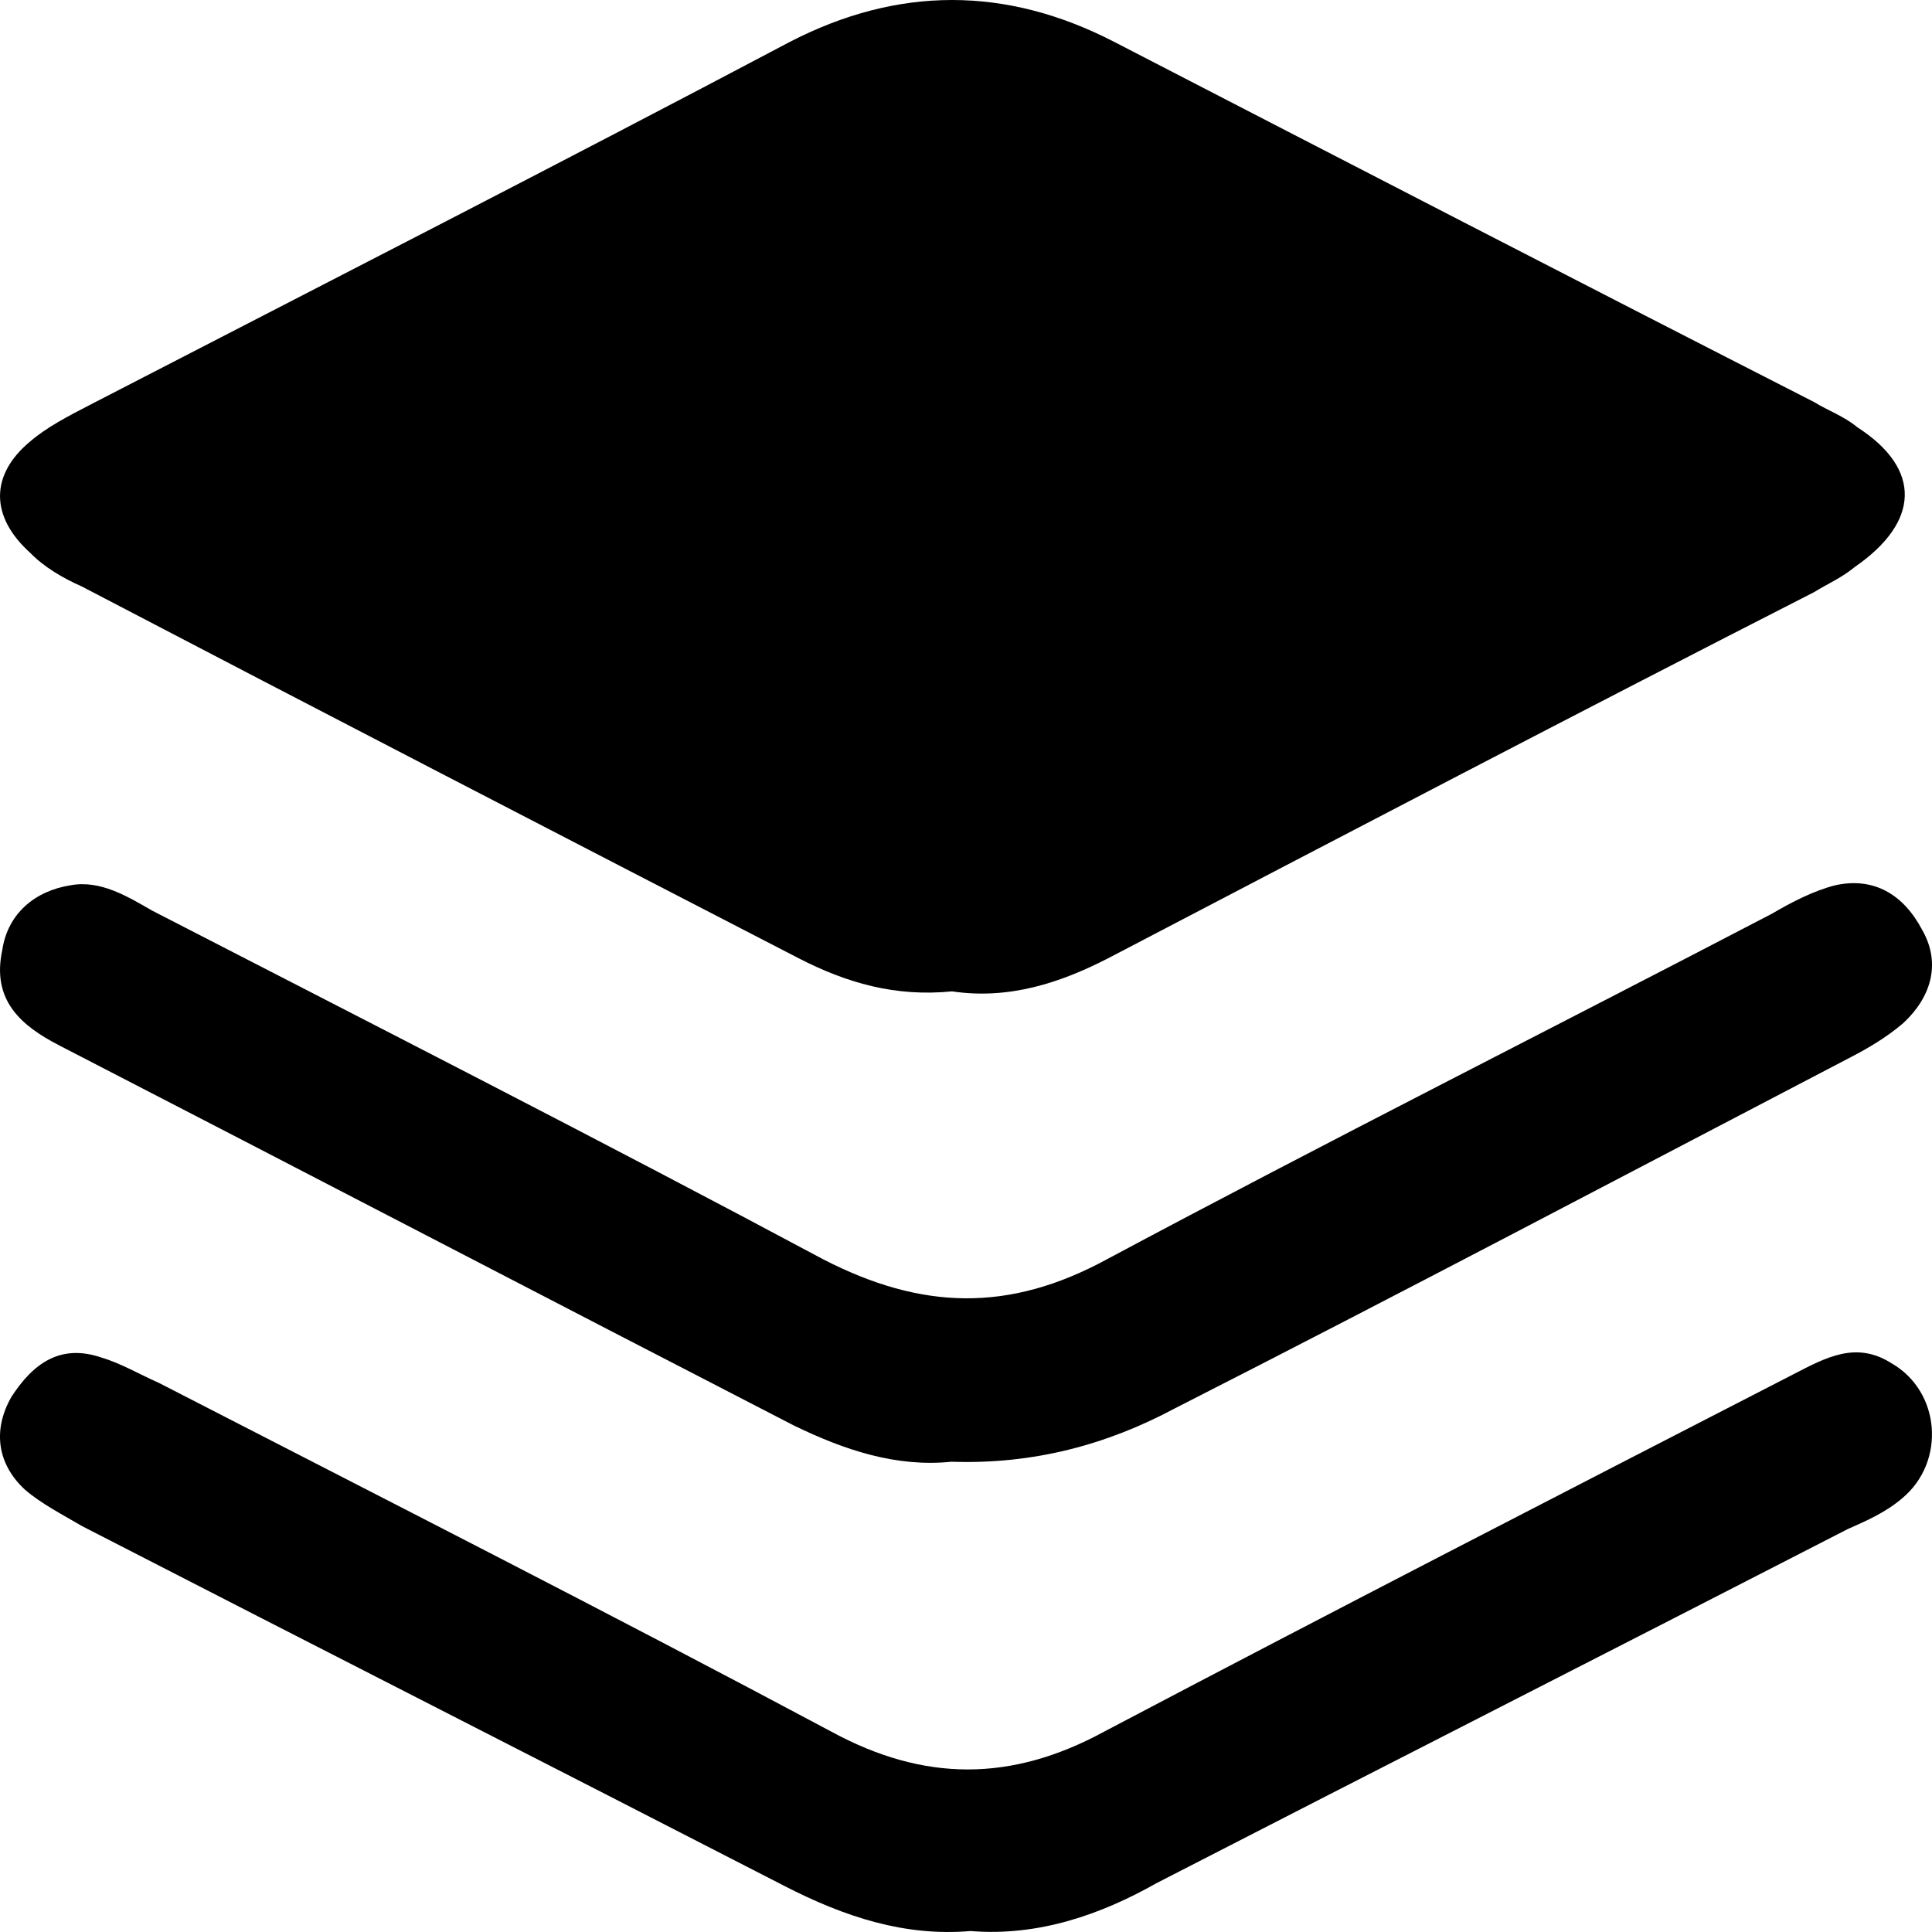
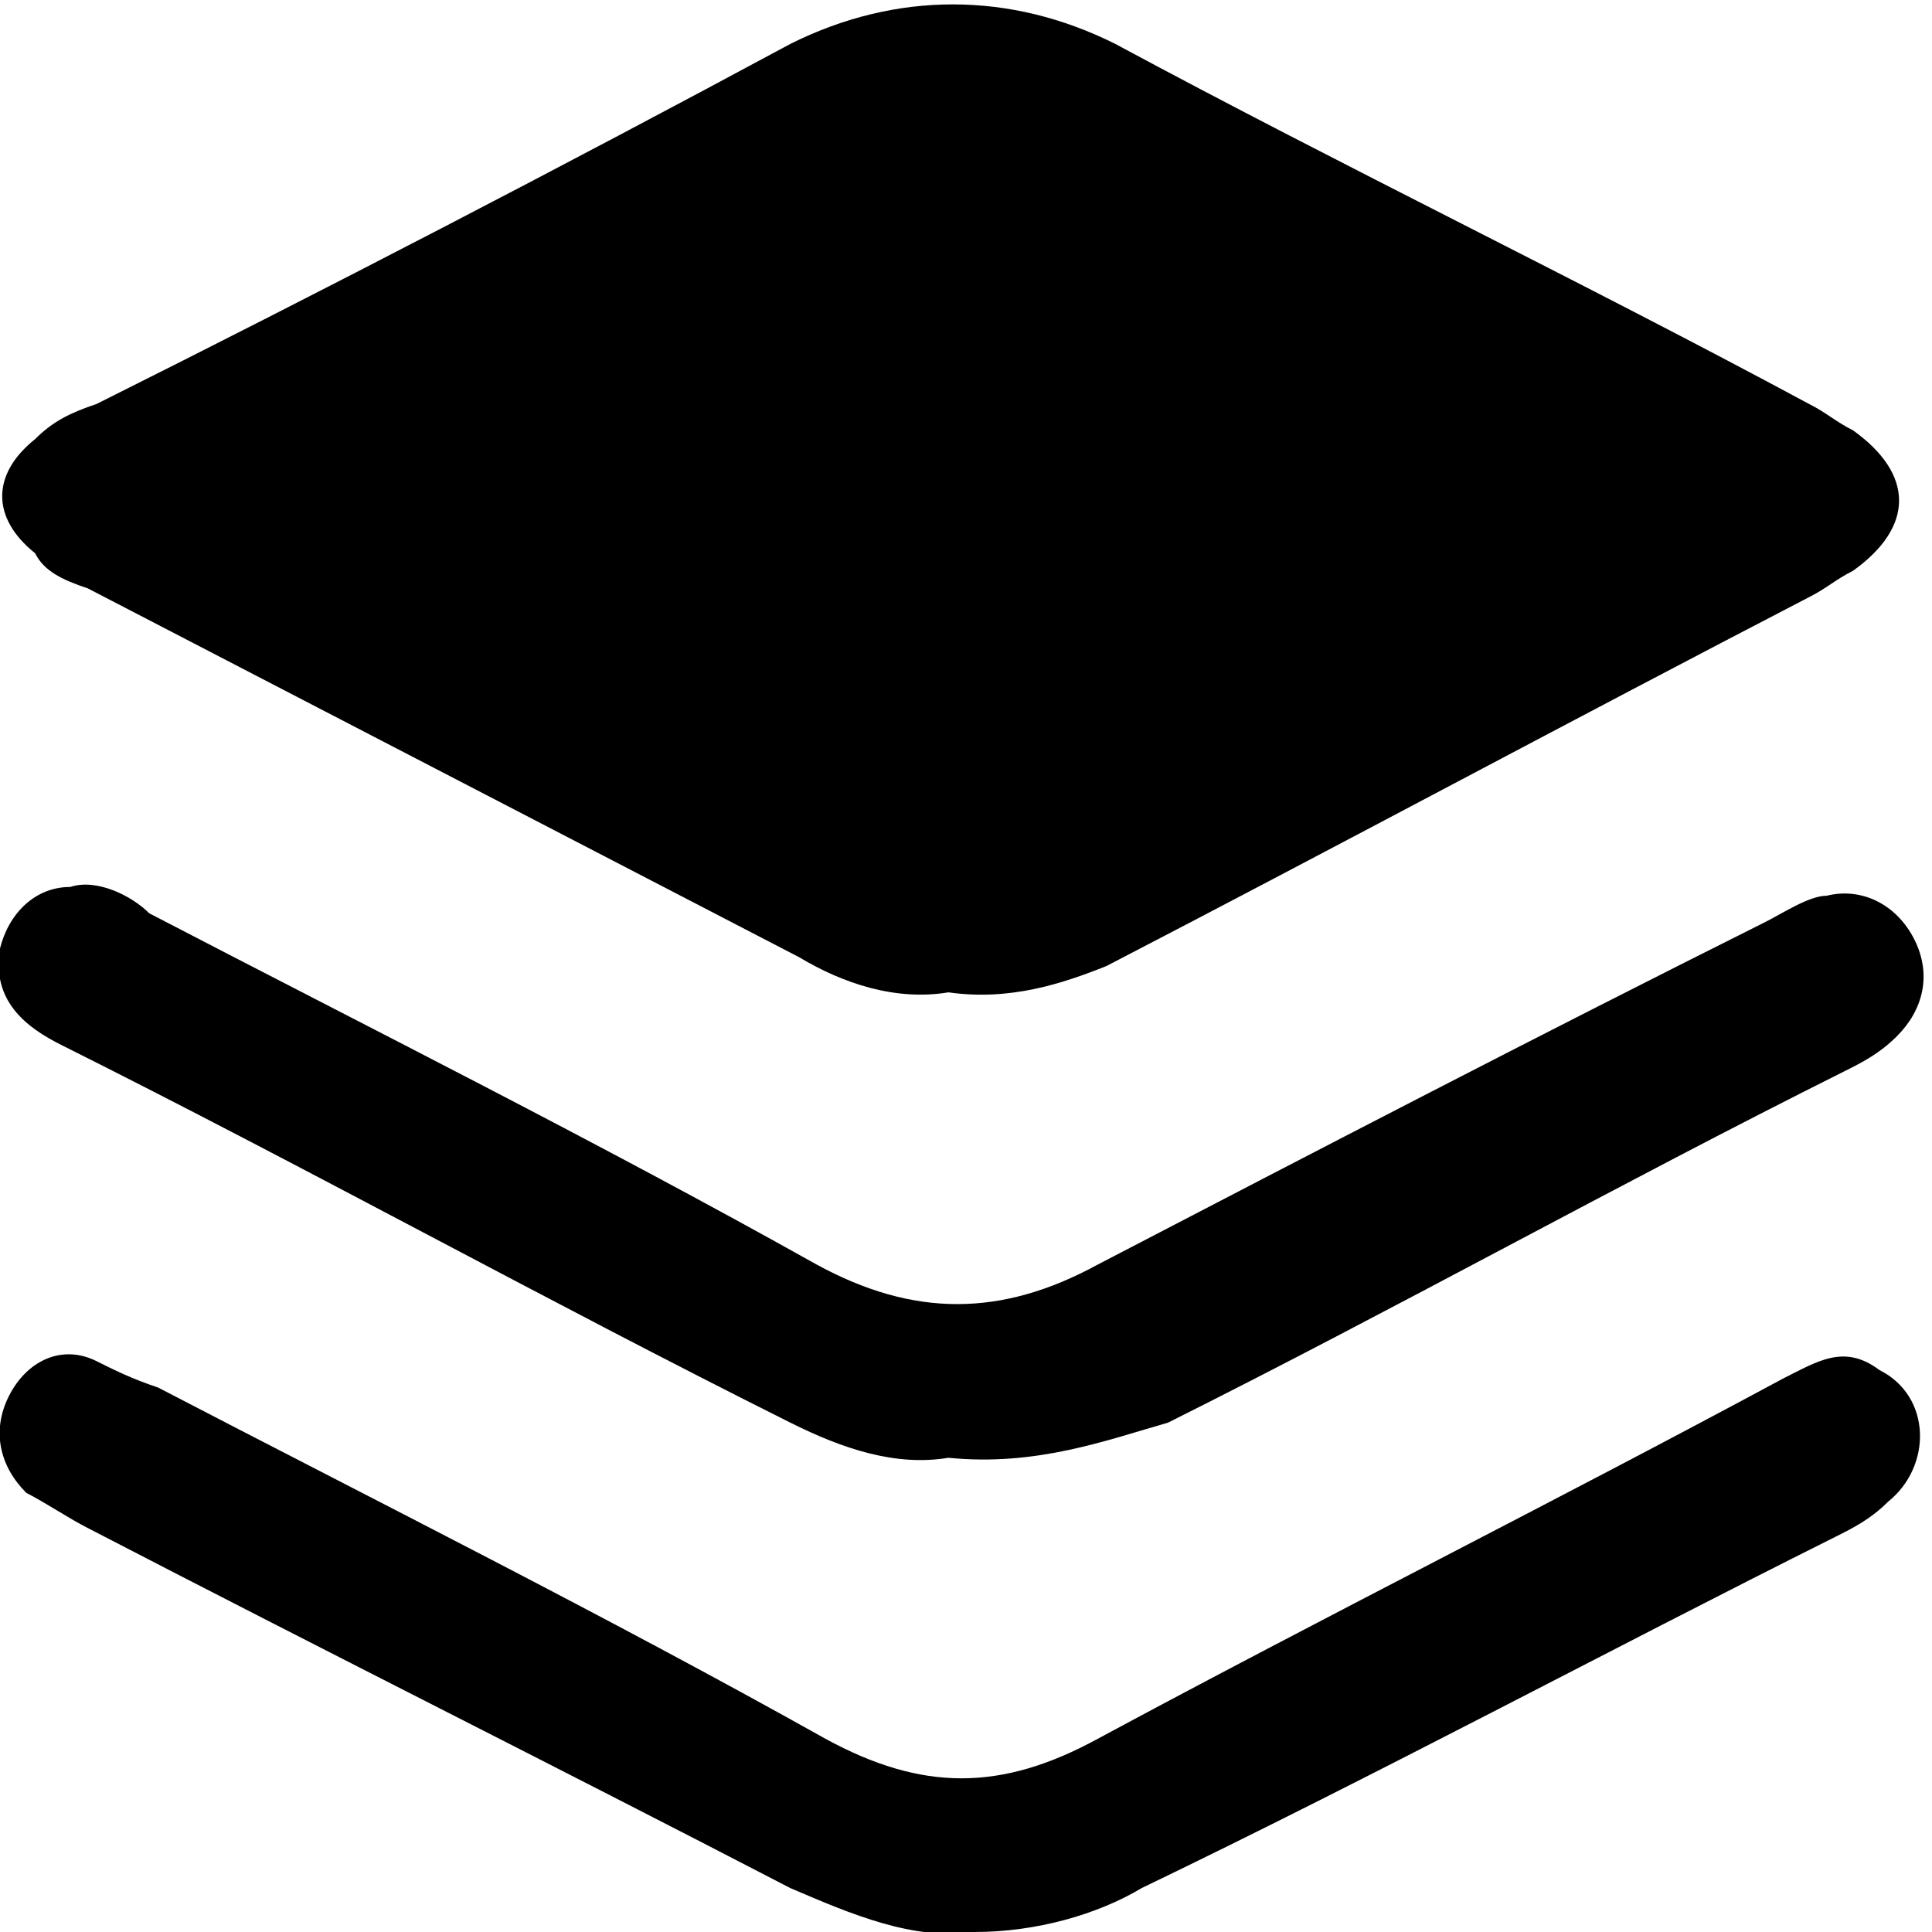
- <svg xmlns="http://www.w3.org/2000/svg" width="22px" height="22px" viewBox="0 0 22 22" version="1.1" xml:space="preserve" preserveAspectRatio="xMinYMin">
-   <defs />
-   <g id="Page-1" stroke="none" stroke-width="1" fill-rule="evenodd">
+ <svg xmlns="http://www.w3.org/2000/svg" version="1.1" id="Слой_1" x="0px" y="0px" width="22px" height="22px" viewBox="0 0 22 22" enable-background="new 0 0 22 22" xml:space="preserve">
+   <g id="Page-1_1_">
    <g id="main---search" transform="translate(-39, -146)">
      <g id="Page-1" transform="translate(39, 146)">
-         <path d="M10.841,11.289 C10.195,11.353 9.641,11.194 9.087,10.908 C6.378,9.509 3.67,8.109 0.931,6.678 C0.716,6.583 0.5,6.456 0.346,6.297 C-0.115,5.883 -0.115,5.406 0.346,5.025 C0.531,4.866 0.777,4.738 1.023,4.611 C3.67,3.244 6.348,1.876 8.994,0.477 C10.226,-0.159 11.457,-0.159 12.688,0.477 C15.335,1.844 17.981,3.212 20.659,4.579 C20.813,4.675 20.997,4.738 21.151,4.866 C21.89,5.343 21.859,5.947 21.121,6.456 C20.967,6.583 20.813,6.646 20.659,6.742 C17.981,8.109 15.304,9.509 12.626,10.908 C12.072,11.194 11.487,11.385 10.841,11.289" id="Fill-1" />
-         <path d="M10.834,16.645 C10.213,16.709 9.623,16.517 9.033,16.229 C6.237,14.788 3.473,13.347 0.678,11.906 C0.243,11.682 -0.098,11.394 0.026,10.818 C0.088,10.402 0.399,10.145 0.802,10.081 C1.144,10.017 1.454,10.21 1.734,10.37 C4.281,11.682 6.859,12.995 9.374,14.34 C10.492,14.916 11.486,14.948 12.604,14.34 C15.12,12.995 17.667,11.714 20.182,10.402 C20.4,10.274 20.648,10.145 20.897,10.081 C21.332,9.985 21.673,10.178 21.891,10.594 C22.108,10.978 21.984,11.362 21.673,11.65 C21.487,11.81 21.269,11.938 21.083,12.034 C18.505,13.379 15.959,14.724 13.381,16.036 C12.604,16.452 11.766,16.677 10.834,16.645" id="Fill-3" />
-         <path d="M11.051,21.989 C10.304,22.053 9.62,21.829 8.935,21.477 C6.259,20.101 3.614,18.756 0.938,17.38 C0.72,17.252 0.471,17.124 0.285,16.964 C-0.027,16.676 -0.089,16.292 0.129,15.908 C0.378,15.523 0.689,15.299 1.156,15.459 C1.374,15.523 1.591,15.651 1.809,15.747 C4.361,17.06 6.944,18.372 9.464,19.717 C10.522,20.293 11.518,20.293 12.576,19.717 C15.19,18.34 17.804,16.996 20.418,15.651 C20.791,15.459 21.133,15.267 21.538,15.523 C22.098,15.844 22.16,16.644 21.662,17.06 C21.476,17.22 21.258,17.316 21.04,17.412 C18.426,18.756 15.781,20.101 13.167,21.445 C12.545,21.797 11.829,22.053 11.051,21.989" id="Fill-5" />
+         <path id="Fill-1" d="M10.8,11.3c-0.6,0.1-1.2-0.1-1.7-0.4C6.4,9.5,3.7,8.1,1,6.7C0.7,6.6,0.5,6.5,0.4,6.3c-0.5-0.4-0.5-0.9,0-1.3     c0.2-0.2,0.4-0.3,0.7-0.4C3.7,3.3,6.4,1.9,9,0.5c1.2-0.6,2.5-0.6,3.7,0c2.6,1.4,5.3,2.7,7.9,4.1c0.2,0.1,0.3,0.2,0.5,0.3     c0.7,0.5,0.7,1.1,0,1.6c-0.2,0.1-0.3,0.2-0.5,0.3c-2.7,1.4-5.3,2.8-8,4.2C12.1,11.2,11.5,11.4,10.8,11.3" />
+         <path id="Fill-3" d="M10.8,16.6c-0.6,0.1-1.2-0.1-1.8-0.4c-2.8-1.4-5.5-2.9-8.3-4.3c-0.4-0.2-0.8-0.5-0.7-1.1     c0.1-0.4,0.4-0.7,0.8-0.7c0.3-0.1,0.7,0.1,0.9,0.3c2.5,1.3,5.1,2.6,7.6,4c1.1,0.6,2.1,0.6,3.2,0c2.5-1.3,5-2.6,7.6-3.9     c0.2-0.1,0.5-0.3,0.7-0.3c0.4-0.1,0.8,0.1,1,0.5s0.1,0.8-0.2,1.1c-0.2,0.2-0.4,0.3-0.6,0.4c-2.6,1.3-5.1,2.7-7.7,4     C12.6,16.4,11.8,16.7,10.8,16.6" />
+         <path id="Fill-5" d="M11.1,22c-0.7,0.1-1.4-0.2-2.1-0.5c-2.7-1.4-5.3-2.7-8-4.1c-0.2-0.1-0.5-0.3-0.7-0.4     c-0.3-0.3-0.4-0.7-0.2-1.1s0.6-0.6,1-0.4c0.2,0.1,0.4,0.2,0.7,0.3c2.5,1.3,5.1,2.6,7.6,4c1.1,0.6,2,0.6,3.1,0     c2.6-1.4,5.2-2.7,7.8-4.1c0.4-0.2,0.7-0.4,1.1-0.1c0.6,0.3,0.6,1.1,0.1,1.5c-0.2,0.2-0.4,0.3-0.6,0.4c-2.6,1.3-5.2,2.7-7.9,4     C12.5,21.8,11.8,22,11.1,22" />
      </g>
    </g>
  </g>
</svg>
